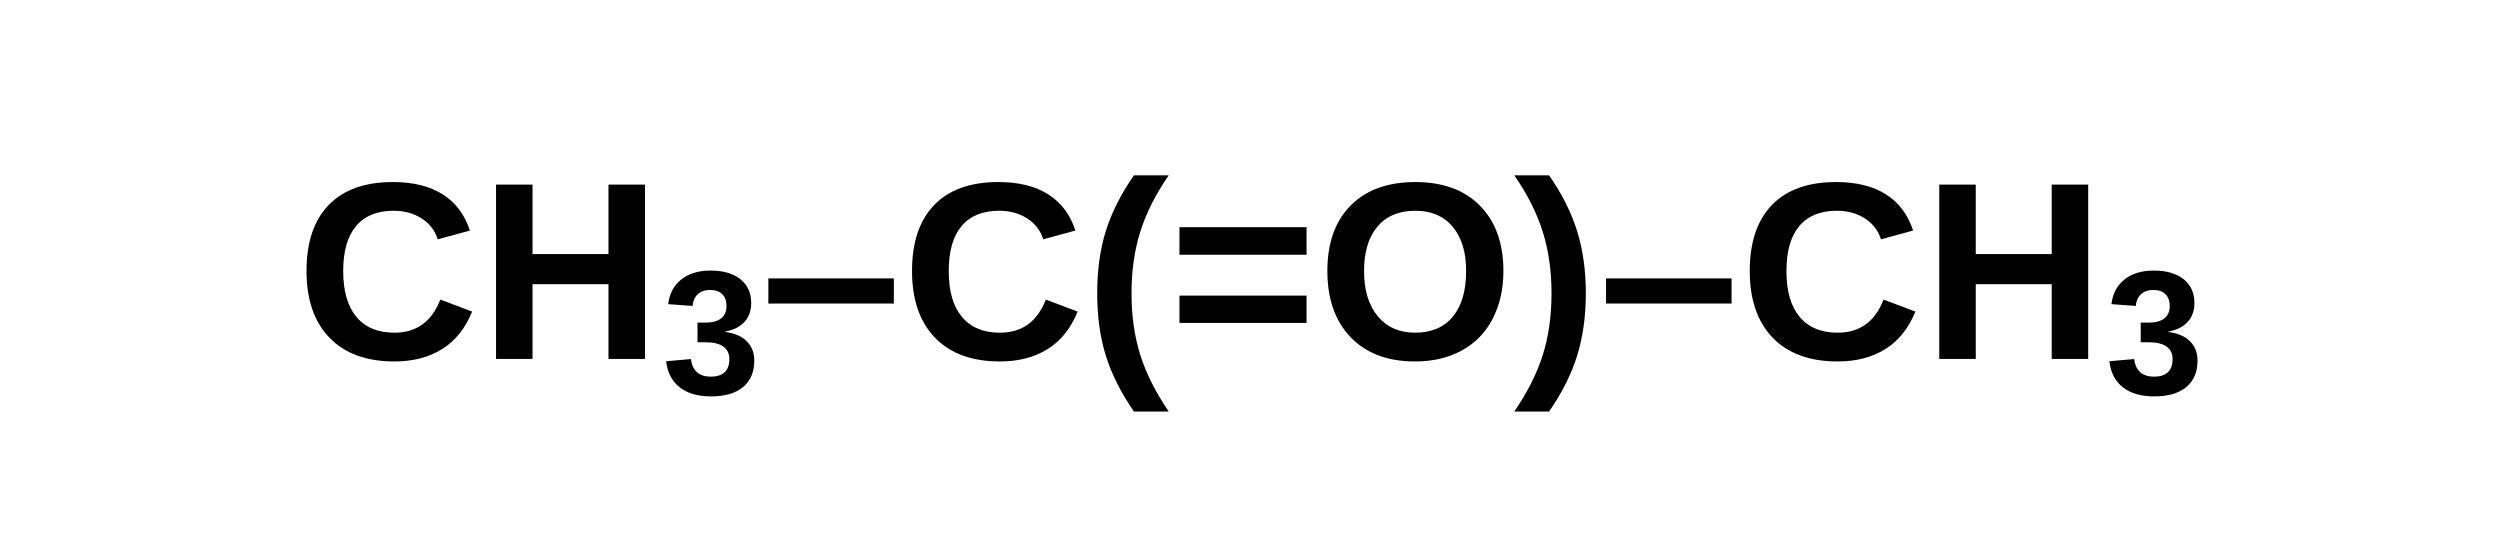
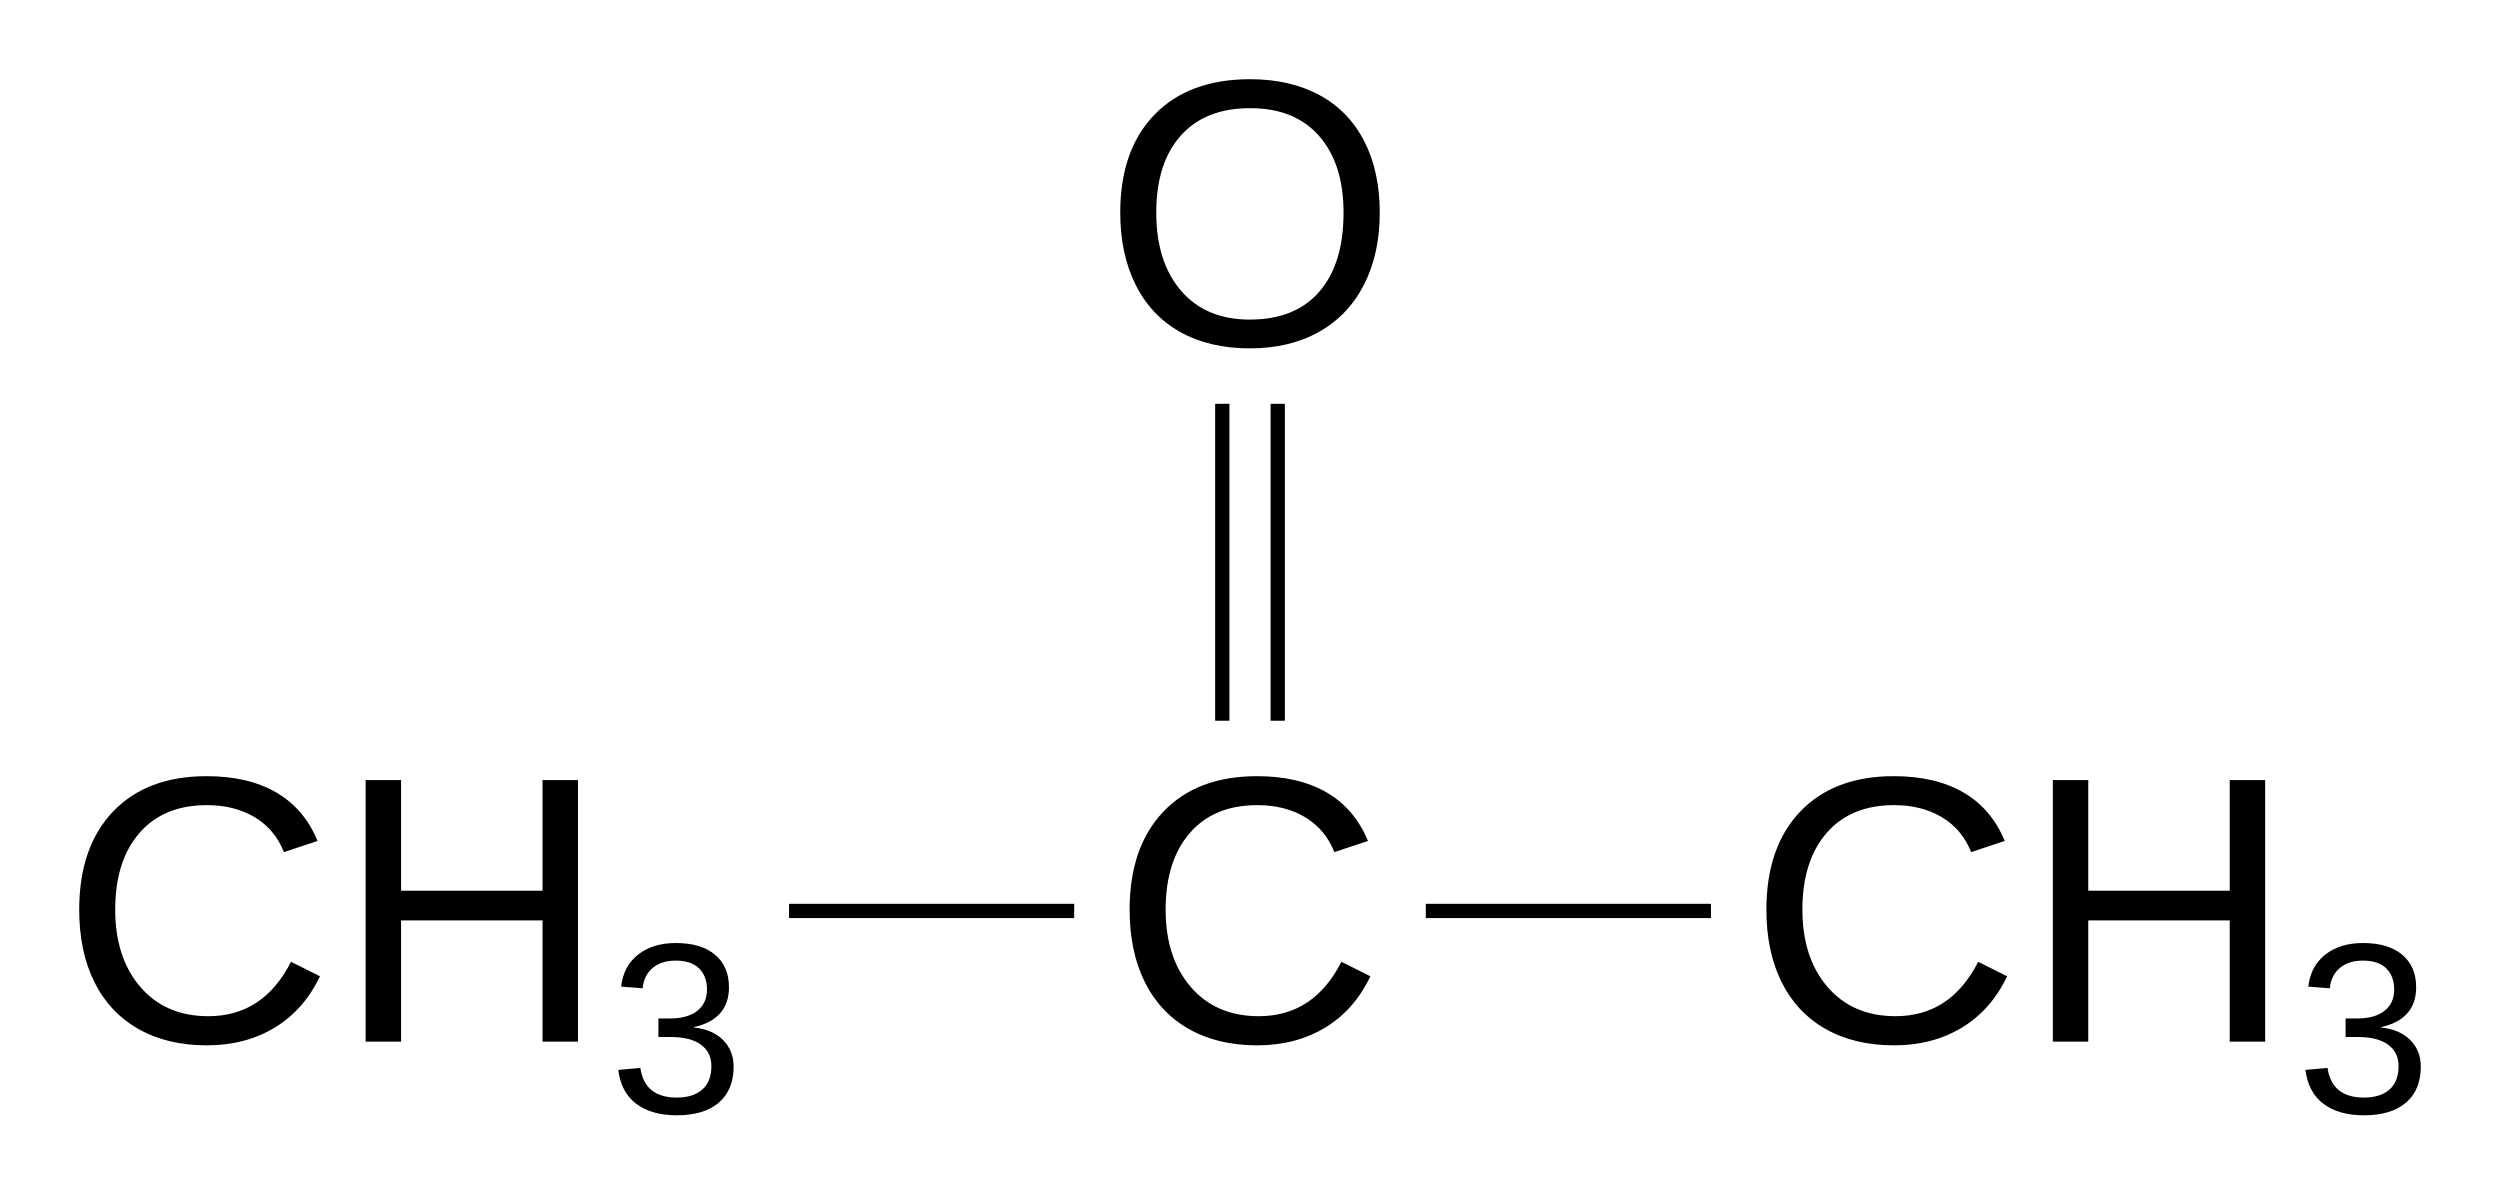
- <svg xmlns="http://www.w3.org/2000/svg" viewBox="0 0 592 130">
-   <text x="296" y="85" text-anchor="middle" font-family="Arial, sans-serif" font-size="60" font-weight="bold">CH<tspan baseline-shift="sub" font-size="70%">3</tspan>–C(=O)–CH<tspan baseline-shift="sub" font-size="70%">3</tspan>
-   </text>
+ <svg xmlns="http://www.w3.org/2000/svg" viewBox="-25.199 -115.016 315.650 150.816" role="img" aria-labelledby="title">
+   <g fill="none" stroke="#000" stroke-width="1.8" stroke-linecap="butt">
+     <line x1="74.426" y1="0.000" x2="110.426" y2="0.000" />
+     <line x1="154.825" y1="0.000" x2="190.825" y2="0.000" />
+     <line x1="129.126" y1="-24.016" x2="129.126" y2="-64.031" />
+     <line x1="136.126" y1="-24.016" x2="136.126" y2="-64.031" />
+   </g>
+   <g fill="#000">
+     <g data-label="CH3" data-anchor-x="0.000" data-anchor-y="0.000">
+       <path transform="translate(-17.6367 16.5) scale(1)" d="M18.562 -29.859Q13.078 -29.859 10.031 -26.332Q6.984 -22.805 6.984 -16.664Q6.984 -10.594 10.16 -6.902Q13.336 -3.211 18.75 -3.211Q25.688 -3.211 29.18 -10.078L32.836 -8.25Q30.797 -3.984 27.105 -1.758Q23.414 0.469 18.539 0.469Q13.547 0.469 9.902 -1.605Q6.258 -3.68 4.348 -7.535Q2.438 -11.391 2.438 -16.664Q2.438 -24.562 6.703 -29.039Q10.969 -33.516 18.516 -33.516Q23.789 -33.516 27.328 -31.453Q30.867 -29.391 32.531 -25.336L28.289 -23.93Q27.141 -26.812 24.598 -28.336Q22.055 -29.859 18.562 -29.859Z" />
+       <path transform="translate(17.0273 16.5) scale(1)" d="M26.273 -0L26.273 -15.305L8.414 -15.305L8.414 -0L3.938 -0L3.938 -33.023L8.414 -33.023L8.414 -19.055L26.273 -19.055L26.273 -33.023L30.75 -33.023L30.75 -0Z" />
+       <path transform="translate(51.6914 25.5) scale(0.64)" d="M24.586 -9.117Q24.586 -4.547 21.68 -2.039Q18.773 0.469 13.383 0.469Q8.367 0.469 5.379 -1.793Q2.391 -4.055 1.828 -8.484L6.188 -8.883Q7.031 -3.023 13.383 -3.023Q16.57 -3.023 18.387 -4.594Q20.203 -6.164 20.203 -9.258Q20.203 -11.953 18.129 -13.465Q16.055 -14.977 12.141 -14.977L9.75 -14.977L9.75 -18.633L12.047 -18.633Q15.516 -18.633 17.426 -20.145Q19.336 -21.656 19.336 -24.328Q19.336 -26.977 17.777 -28.512Q16.219 -30.047 13.148 -30.047Q10.359 -30.047 8.637 -28.617Q6.914 -27.188 6.633 -24.586L2.391 -24.914Q2.859 -28.969 5.754 -31.242Q8.648 -33.516 13.195 -33.516Q18.164 -33.516 20.918 -31.207Q23.672 -28.898 23.672 -24.773Q23.672 -21.609 21.902 -19.629Q20.133 -17.648 16.758 -16.945L16.758 -16.852Q20.461 -16.453 22.523 -14.367Q24.586 -12.281 24.586 -9.117Z" />
+     </g>
+     <g data-label="C" data-anchor-x="132.626" data-anchor-y="0.000">
+       <path transform="translate(114.9889 16.5) scale(1)" d="M18.562 -29.859Q13.078 -29.859 10.031 -26.332Q6.984 -22.805 6.984 -16.664Q6.984 -10.594 10.16 -6.902Q13.336 -3.211 18.75 -3.211Q25.688 -3.211 29.18 -10.078L32.836 -8.25Q30.797 -3.984 27.105 -1.758Q23.414 0.469 18.539 0.469Q13.547 0.469 9.902 -1.605Q6.258 -3.68 4.348 -7.535Q2.438 -11.391 2.438 -16.664Q2.438 -24.562 6.703 -29.039Q10.969 -33.516 18.516 -33.516Q23.789 -33.516 27.328 -31.453Q30.867 -29.391 32.531 -25.336L28.289 -23.93Q27.141 -26.812 24.598 -28.336Q22.055 -29.859 18.562 -29.859Z" />
+     </g>
+     <g data-label="CH3" data-anchor-x="213.024" data-anchor-y="0.000">
+       <path transform="translate(195.3873 16.5) scale(1)" d="M18.562 -29.859Q13.078 -29.859 10.031 -26.332Q6.984 -22.805 6.984 -16.664Q6.984 -10.594 10.16 -6.902Q13.336 -3.211 18.75 -3.211Q25.688 -3.211 29.18 -10.078L32.836 -8.25Q30.797 -3.984 27.105 -1.758Q23.414 0.469 18.539 0.469Q13.547 0.469 9.902 -1.605Q6.258 -3.68 4.348 -7.535Q2.438 -11.391 2.438 -16.664Q2.438 -24.562 6.703 -29.039Q10.969 -33.516 18.516 -33.516Q23.789 -33.516 27.328 -31.453Q30.867 -29.391 32.531 -25.336L28.289 -23.93Q27.141 -26.812 24.598 -28.336Q22.055 -29.859 18.562 -29.859Z" />
+       <path transform="translate(230.0514 16.5) scale(1)" d="M26.273 -0L26.273 -15.305L8.414 -15.305L8.414 -0L3.938 -0L3.938 -33.023L8.414 -33.023L8.414 -19.055L26.273 -19.055L26.273 -33.023L30.75 -33.023L30.75 -0Z" />
+       <path transform="translate(264.7155 25.5) scale(0.64)" d="M24.586 -9.117Q24.586 -4.547 21.68 -2.039Q18.773 0.469 13.383 0.469Q8.367 0.469 5.379 -1.793Q2.391 -4.055 1.828 -8.484L6.188 -8.883Q7.031 -3.023 13.383 -3.023Q16.57 -3.023 18.387 -4.594Q20.203 -6.164 20.203 -9.258Q20.203 -11.953 18.129 -13.465Q16.055 -14.977 12.141 -14.977L9.75 -14.977L9.75 -18.633L12.047 -18.633Q15.516 -18.633 17.426 -20.145Q19.336 -21.656 19.336 -24.328Q19.336 -26.977 17.777 -28.512Q16.219 -30.047 13.148 -30.047Q10.359 -30.047 8.637 -28.617Q6.914 -27.188 6.633 -24.586L2.391 -24.914Q2.859 -28.969 5.754 -31.242Q8.648 -33.516 13.195 -33.516Q18.164 -33.516 20.918 -31.207Q23.672 -28.898 23.672 -24.773Q23.672 -21.609 21.902 -19.629Q20.133 -17.648 16.758 -16.945L16.758 -16.852Q20.461 -16.453 22.523 -14.367Q24.586 -12.281 24.586 -9.117Z" />
+     </g>
+     <g data-label="O" data-anchor-x="132.626" data-anchor-y="-88.000">
+       <path transform="translate(113.9694 -71.5) scale(1)" d="M35.039 -16.664Q35.039 -11.484 33.059 -7.594Q31.078 -3.703 27.375 -1.617Q23.672 0.469 18.633 0.469Q13.547 0.469 9.855 -1.594Q6.164 -3.656 4.219 -7.559Q2.273 -11.461 2.273 -16.664Q2.273 -24.586 6.609 -29.051Q10.945 -33.516 18.68 -33.516Q23.719 -33.516 27.422 -31.512Q31.125 -29.508 33.082 -25.688Q35.039 -21.867 35.039 -16.664ZM30.469 -16.664Q30.469 -22.828 27.387 -26.344Q24.305 -29.859 18.68 -29.859Q13.008 -29.859 9.914 -26.391Q6.82 -22.922 6.82 -16.664Q6.82 -10.453 9.949 -6.809Q13.078 -3.164 18.633 -3.164Q24.352 -3.164 27.41 -6.691Q30.469 -10.219 30.469 -16.664Z" />
+     </g>
+   </g>
</svg>
